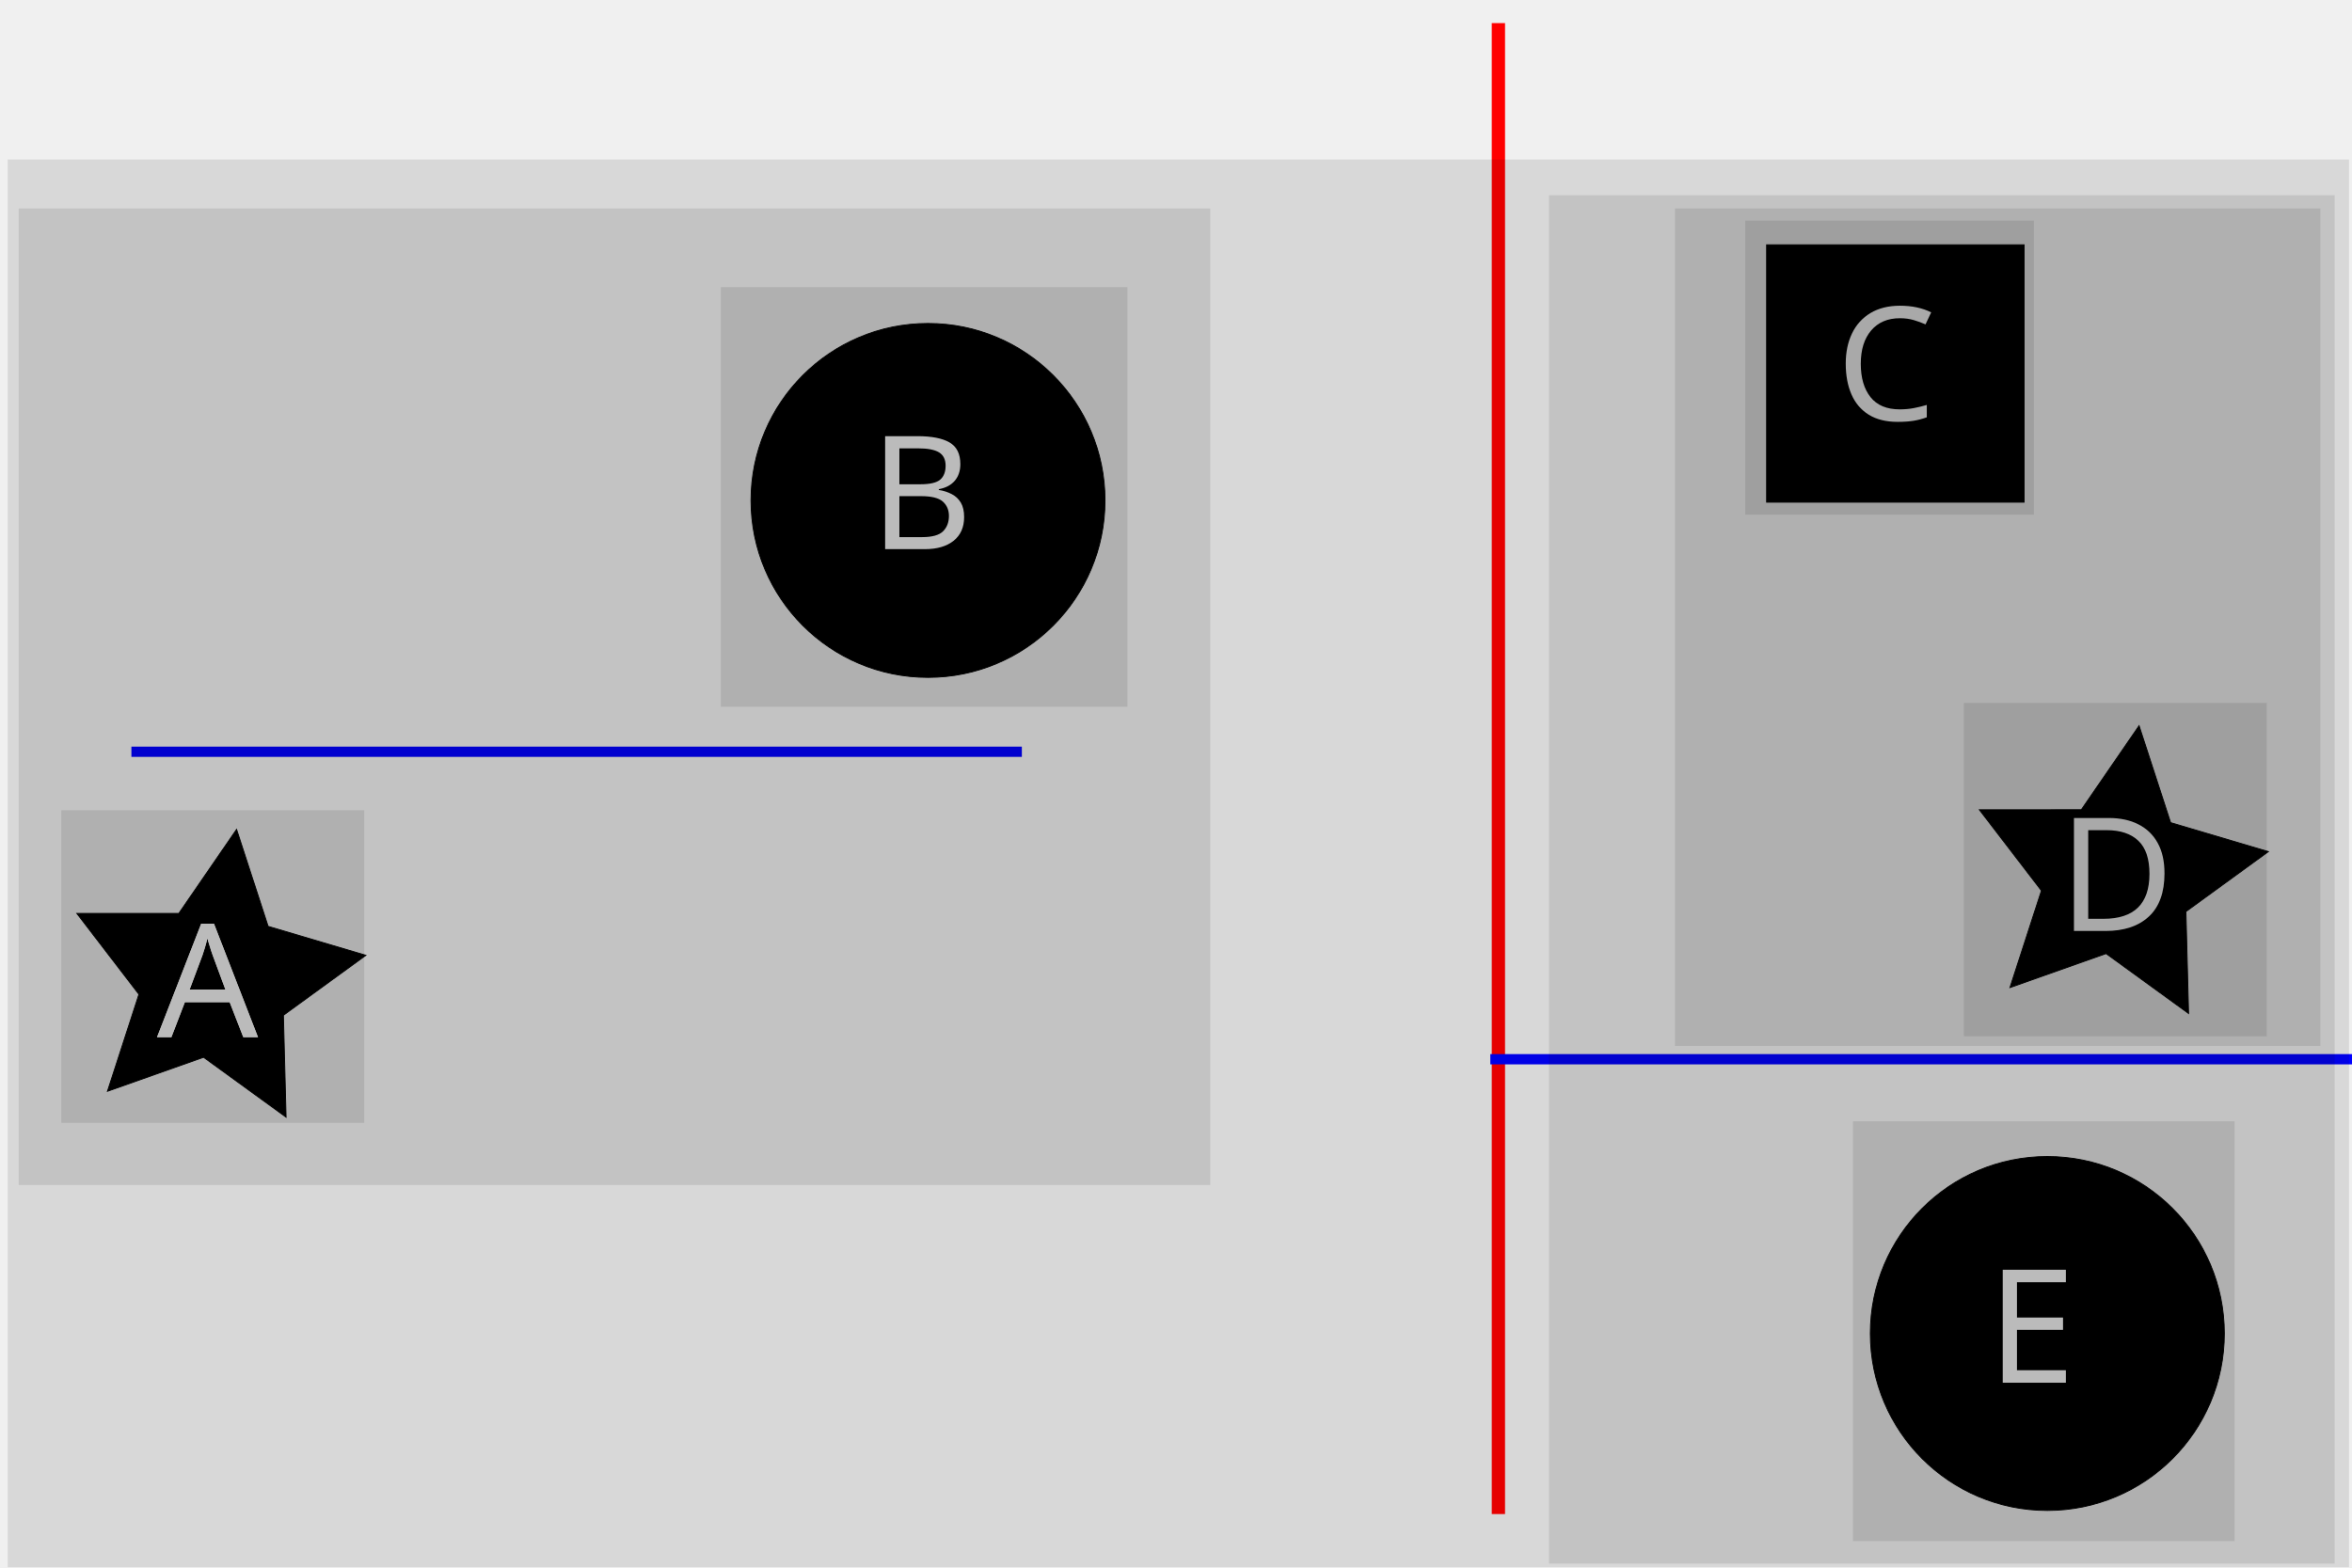
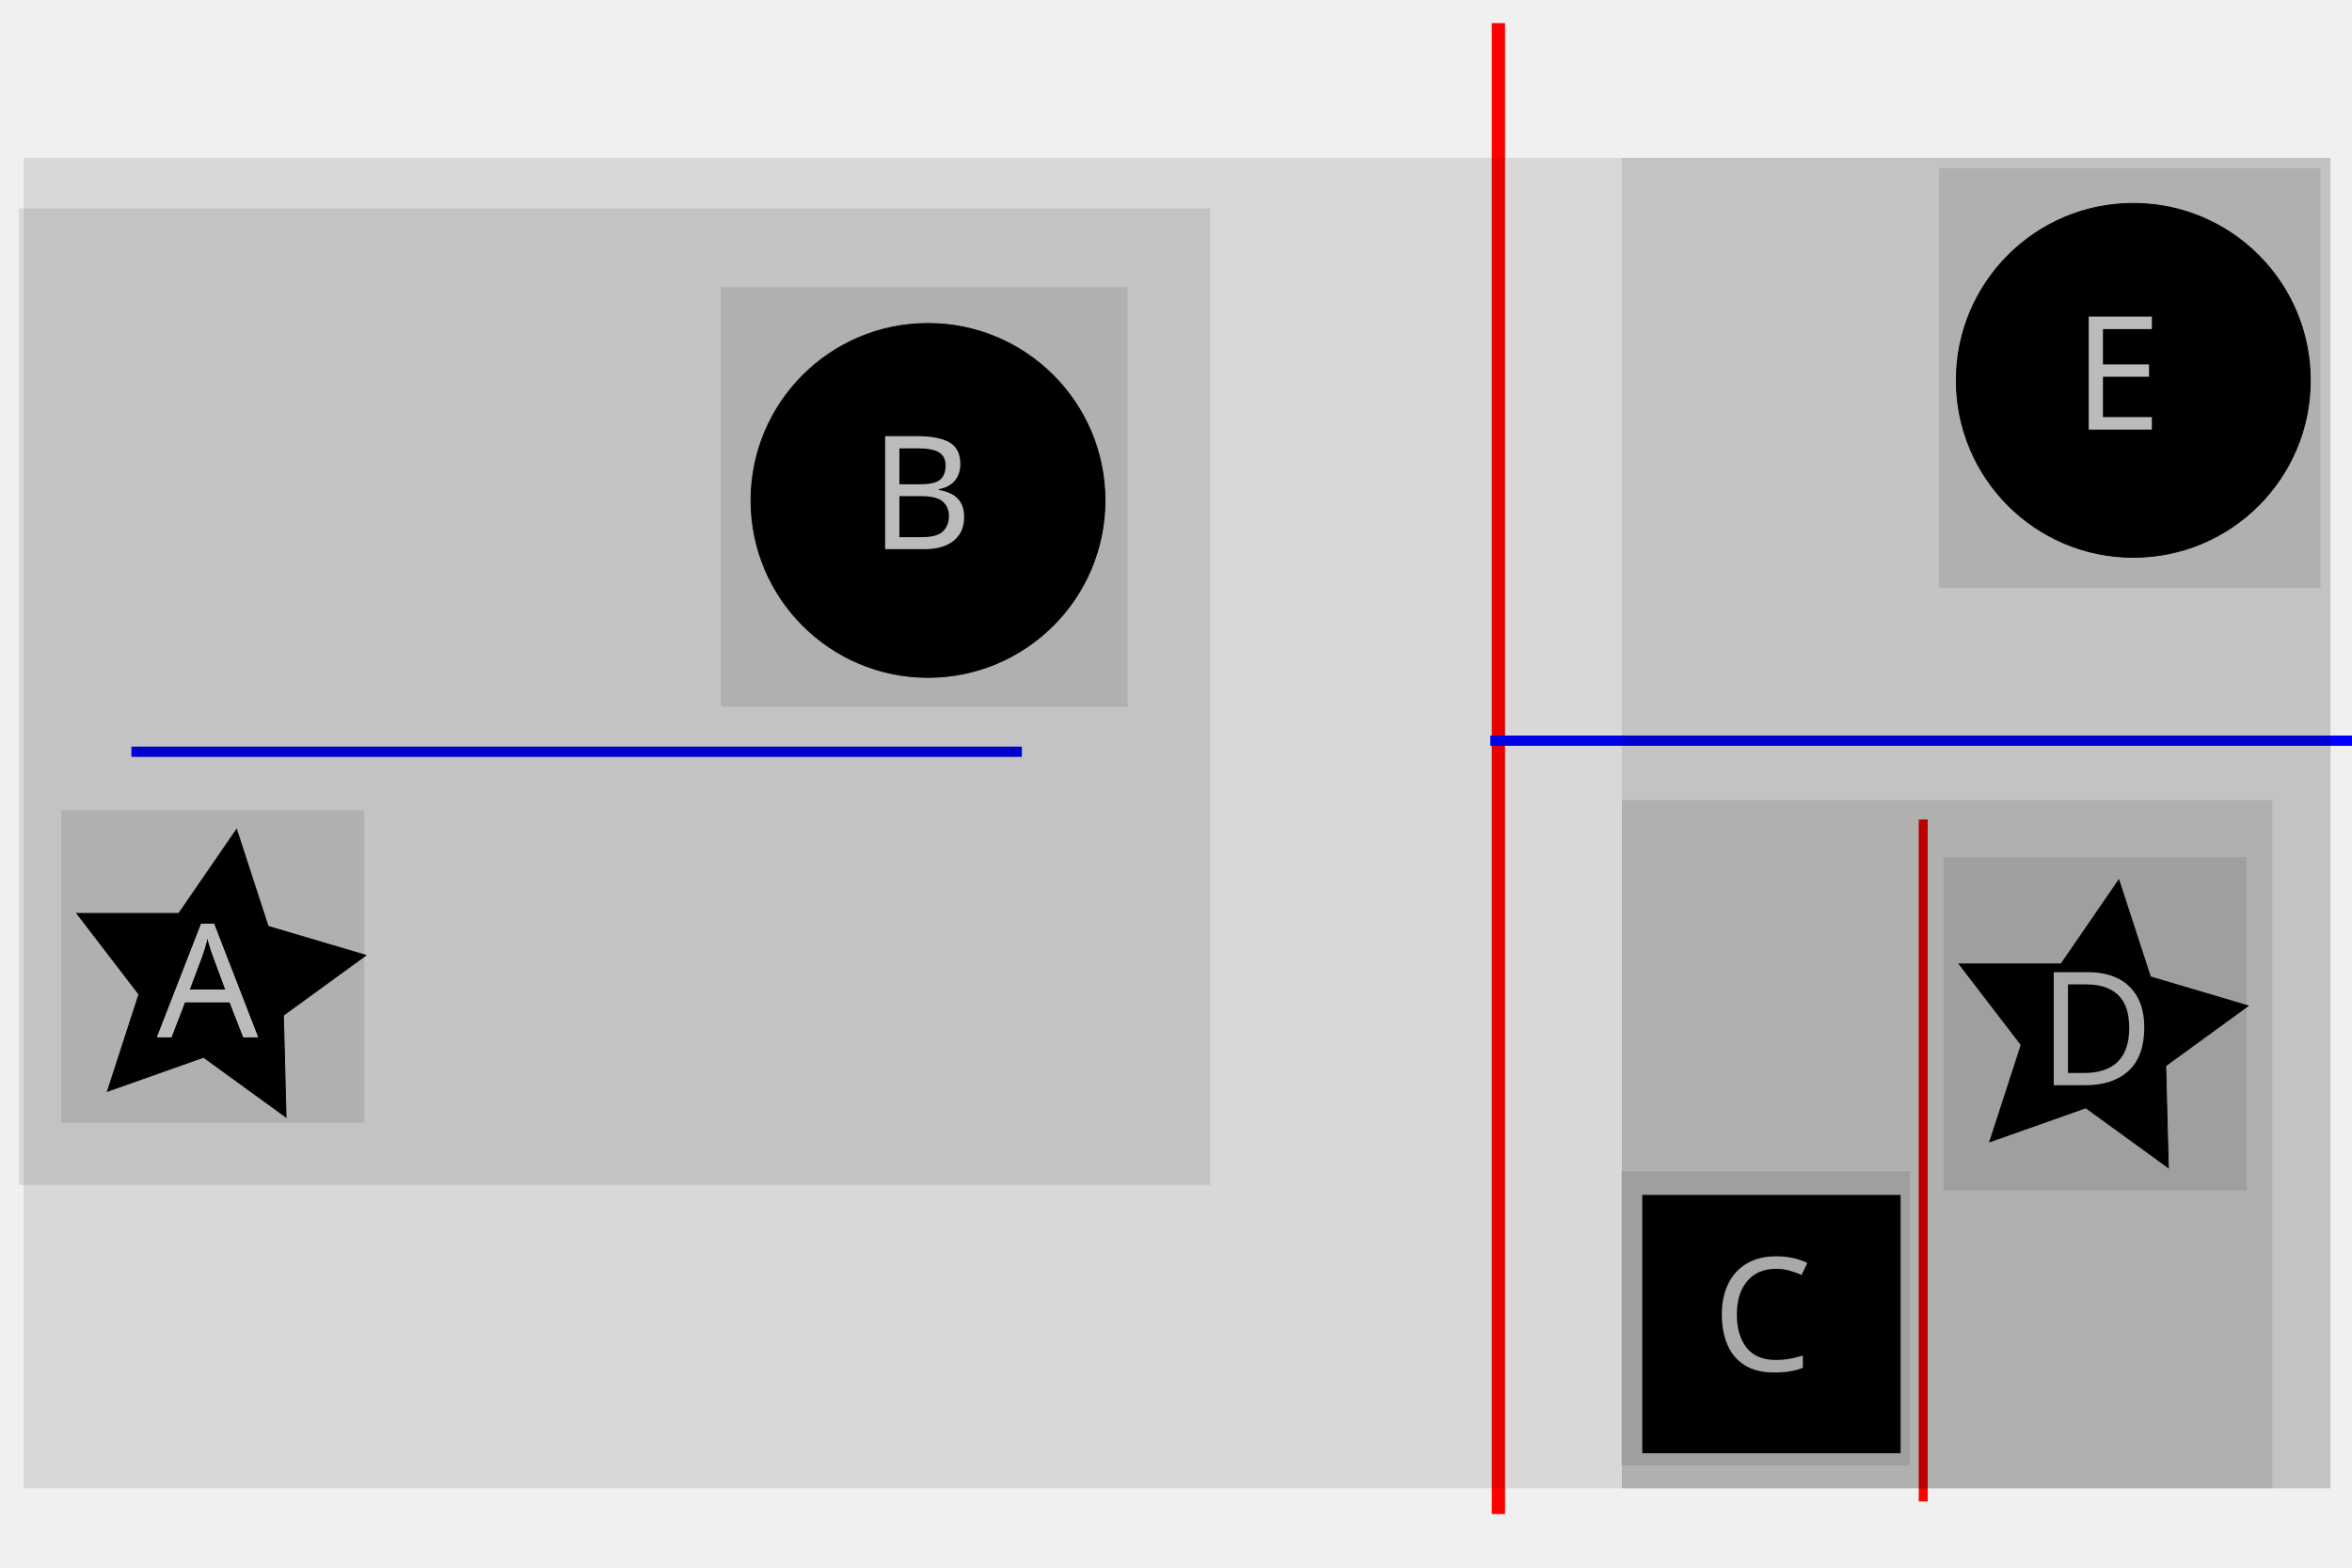
<svg xmlns="http://www.w3.org/2000/svg" width="1500mm" height="1000mm" viewBox="0 0 5314.961 3543.307" id="svg2" version="1.1">
  <defs id="defs4" />
  <g id="layer1" transform="translate(0,2490.945)">
-     <rect style="opacity:1;fill:#000000;fill-opacity:1;stroke:#000000;stroke-width:2;stroke-miterlimit:4;stroke-dasharray:none;stroke-dashoffset:0;stroke-opacity:1" id="rect4138" width="581.848" height="581.848" x="3992.123" y="-1937.689" />
+     <rect style="opacity:1;fill:#000000;fill-opacity:1;stroke:#000000;stroke-width:2;stroke-miterlimit:4;stroke-dasharray:none;stroke-dashoffset:0;stroke-opacity:1" id="rect4138" width="581.848" height="581.848" x="3712.123" y="210.882" />
    <path style="opacity:1;fill:#000000;fill-opacity:1;stroke:#000000;stroke-width:2;stroke-miterlimit:4;stroke-dasharray:none;stroke-dashoffset:0;stroke-opacity:1" id="path4144" d="M 646.498,34.128 460.001,-101.239 242.762,-24.349 313.873,-243.549 173.616,-426.396 l 230.446,-0.106 130.556,-189.895 71.312,219.134 220.945,65.485 -186.372,135.538 z" />
    <circle style="opacity:1;fill:#000000;fill-opacity:1;stroke:#000000;stroke-width:2;stroke-miterlimit:4;stroke-dasharray:none;stroke-dashoffset:0;stroke-opacity:1" id="path4146" cx="2097.077" cy="-1359.882" r="400.02" />
-     <circle r="400.02" cy="523.042" cx="4626.498" id="circle4152" style="opacity:1;fill:#000000;fill-opacity:1;stroke:#000000;stroke-width:2;stroke-miterlimit:4;stroke-dasharray:none;stroke-dashoffset:0;stroke-opacity:1" />
+     <circle r="400.02" cy="-1631.244" cx="4820.784" id="circle4152" style="opacity:1;fill:#000000;fill-opacity:1;stroke:#000000;stroke-width:2;stroke-miterlimit:4;stroke-dasharray:none;stroke-dashoffset:0;stroke-opacity:1" />
    <path style="fill:#000000;fill-opacity:1;fill-rule:evenodd;stroke:#ff0000;stroke-width:30;stroke-linecap:butt;stroke-linejoin:miter;stroke-miterlimit:4;stroke-dasharray:none;stroke-opacity:1" d="m 3386.031,-2438.725 0,3369.869" id="path4198" />
-     <path d="m 4945.707,-200.227 -186.496,-135.367 -217.24,76.89 71.111,-219.199 -140.257,-182.847 230.446,-0.106 130.556,-189.895 71.312,219.134 220.945,65.485 -186.372,135.538 z" id="path4864" style="opacity:1;fill:#000000;fill-opacity:1;stroke:#000000;stroke-width:2;stroke-miterlimit:4;stroke-dasharray:none;stroke-dashoffset:0;stroke-opacity:1" />
+     <path d="m 4899.993,148.344 -186.496,-135.367 -217.24,76.89 71.111,-219.199 -140.257,-182.847 230.446,-0.106 130.556,-189.895 71.312,219.134 220.945,65.485 -186.372,135.538 z" id="path4864" style="opacity:1;fill:#000000;fill-opacity:1;stroke:#000000;stroke-width:2;stroke-miterlimit:4;stroke-dasharray:none;stroke-dashoffset:0;stroke-opacity:1" />
    <text xml:space="preserve" style="font-style:normal;font-weight:normal;font-size:357.675px;line-height:1000%;font-family:sans-serif;letter-spacing:0px;word-spacing:0px;fill:#ffffff;fill-opacity:1;stroke:none;stroke-width:1px;stroke-linecap:butt;stroke-linejoin:miter;stroke-opacity:1" x="354.822" y="-146.718" id="text4870">
      <tspan id="tspan4872" x="354.822" y="-146.718">A</tspan>
    </text>
    <text id="text4874" y="-146.718" x="354.822" style="font-style:normal;font-weight:normal;font-size:357.675px;line-height:1000%;font-family:sans-serif;letter-spacing:0px;word-spacing:0px;fill:#ffffff;fill-opacity:1;stroke:none;stroke-width:1px;stroke-linecap:butt;stroke-linejoin:miter;stroke-opacity:1" xml:space="preserve">
      <tspan y="-146.718" x="354.822" id="tspan4876">A</tspan>
    </text>
    <text xml:space="preserve" style="font-style:normal;font-weight:normal;font-size:357.675px;line-height:1000%;font-family:sans-serif;letter-spacing:0px;word-spacing:0px;fill:#ffffff;fill-opacity:1;stroke:none;stroke-width:1px;stroke-linecap:butt;stroke-linejoin:miter;stroke-opacity:1" x="1965.536" y="-1249.743" id="text4878">
      <tspan id="tspan4880" x="1965.536" y="-1249.743">B</tspan>
    </text>
-     <text id="text4882" y="-1541.003" x="4149.107" style="font-style:normal;font-weight:normal;font-size:357.675px;line-height:1000%;font-family:sans-serif;letter-spacing:0px;word-spacing:0px;fill:#ffffff;fill-opacity:1;stroke:none;stroke-width:1px;stroke-linecap:butt;stroke-linejoin:miter;stroke-opacity:1" xml:space="preserve">
-       <tspan y="-1541.003" x="4149.107" id="tspan4884">C</tspan>
+     <text id="text4882" y="607.568" x="3869.107" style="font-style:normal;font-weight:normal;font-size:357.675px;line-height:1000%;font-family:sans-serif;letter-spacing:0px;word-spacing:0px;fill:#ffffff;fill-opacity:1;stroke:none;stroke-width:1px;stroke-linecap:butt;stroke-linejoin:miter;stroke-opacity:1" xml:space="preserve">
+       <tspan y="607.568" x="3869.107" id="tspan4884">C</tspan>
    </text>
-     <text xml:space="preserve" style="font-style:normal;font-weight:normal;font-size:357.675px;line-height:1000%;font-family:sans-serif;letter-spacing:0px;word-spacing:0px;fill:#ffffff;fill-opacity:1;stroke:none;stroke-width:1px;stroke-linecap:butt;stroke-linejoin:miter;stroke-opacity:1" x="4651.964" y="-386.718" id="text4886">
-       <tspan id="tspan4888" x="4651.964" y="-386.718">D</tspan>
+     <text xml:space="preserve" style="font-style:normal;font-weight:normal;font-size:357.675px;line-height:1000%;font-family:sans-serif;letter-spacing:0px;word-spacing:0px;fill:#ffffff;fill-opacity:1;stroke:none;stroke-width:1px;stroke-linecap:butt;stroke-linejoin:miter;stroke-opacity:1" x="4606.25" y="-38.146" id="text4886">
+       <tspan id="tspan4888" x="4606.25" y="-38.146">D</tspan>
    </text>
-     <text id="text4890" y="634.305" x="4491.001" style="font-style:normal;font-weight:normal;font-size:357.675px;line-height:1000%;font-family:sans-serif;letter-spacing:0px;word-spacing:0px;fill:#ffffff;fill-opacity:1;stroke:none;stroke-width:1px;stroke-linecap:butt;stroke-linejoin:miter;stroke-opacity:1" xml:space="preserve">
-       <tspan y="634.305" x="4491.001" id="tspan4892">E</tspan>
+     <text id="text4890" y="-1519.981" x="4685.287" style="font-style:normal;font-weight:normal;font-size:357.675px;line-height:1000%;font-family:sans-serif;letter-spacing:0px;word-spacing:0px;fill:#ffffff;fill-opacity:1;stroke:none;stroke-width:1px;stroke-linecap:butt;stroke-linejoin:miter;stroke-opacity:1" xml:space="preserve">
+       <tspan y="-1519.981" x="4685.287" id="tspan4892">E</tspan>
    </text>
    <path id="path4896" d="m 2309.149,-791.83 -2012.224,0" style="fill:#ff0000;fill-opacity:1;fill-rule:evenodd;stroke:#0000ff;stroke-width:23.182;stroke-linecap:butt;stroke-linejoin:miter;stroke-miterlimit:4;stroke-dasharray:none;stroke-opacity:1" />
-     <path style="fill:#ff0000;fill-opacity:1;fill-rule:evenodd;stroke:#0000ff;stroke-width:23.182;stroke-linecap:butt;stroke-linejoin:miter;stroke-miterlimit:4;stroke-dasharray:none;stroke-opacity:1" d="m 5380.013,-96.845 -2012.224,0" id="path4898" />
+     <path style="fill:#ff0000;fill-opacity:1;fill-rule:evenodd;stroke:#0000ff;stroke-width:23.182;stroke-linecap:butt;stroke-linejoin:miter;stroke-miterlimit:4;stroke-dasharray:none;stroke-opacity:1" d="m 5380.013,-816.845 -2012.224,0" id="path4898" />
    <rect style="opacity:0.1;fill:#000000;fill-opacity:1;stroke:#000000;stroke-width:27.354;stroke-miterlimit:4;stroke-dasharray:none;stroke-dashoffset:0;stroke-opacity:1" id="rect4900" width="891.58" height="921.054" x="1642.512" y="-1828.243" />
    <rect y="-649.505" x="148.732" height="686.158" width="664.201" id="rect4902" style="opacity:0.1;fill:#000000;fill-opacity:1;stroke:#000000;stroke-width:20.378;stroke-miterlimit:4;stroke-dasharray:none;stroke-dashoffset:0;stroke-opacity:1" />
-     <rect style="opacity:0.1;fill:#000000;fill-opacity:1;stroke:#000000;stroke-width:26.506;stroke-miterlimit:4;stroke-dasharray:none;stroke-dashoffset:0;stroke-opacity:1" id="rect4904" width="835.86" height="922.467" x="4200.487" y="56.625" />
-     <rect y="-891.61" x="4448.273" height="732.289" width="663.538" id="rect4906" style="opacity:0.1;fill:#000000;fill-opacity:1;stroke:#000000;stroke-width:21.041;stroke-miterlimit:4;stroke-dasharray:none;stroke-dashoffset:0;stroke-opacity:1" />
-     <rect style="opacity:0.1;fill:#000000;fill-opacity:1;stroke:#000000;stroke-width:19.289;stroke-miterlimit:4;stroke-dasharray:none;stroke-dashoffset:0;stroke-opacity:1" id="rect4908" width="632.965" height="645.148" x="3953.504" y="-1982.513" />
+     <rect style="opacity:0.1;fill:#000000;fill-opacity:1;stroke:#000000;stroke-width:26.506;stroke-miterlimit:4;stroke-dasharray:none;stroke-dashoffset:0;stroke-opacity:1" id="rect4904" width="835.86" height="922.467" x="4394.773" y="-2097.661" />
+     <rect y="-543.039" x="4402.558" height="732.289" width="663.538" id="rect4906" style="opacity:0.1;fill:#000000;fill-opacity:1;stroke:#000000;stroke-width:21.041;stroke-miterlimit:4;stroke-dasharray:none;stroke-dashoffset:0;stroke-opacity:1" />
+     <rect style="opacity:0.1;fill:#000000;fill-opacity:1;stroke:#000000;stroke-width:19.289;stroke-miterlimit:4;stroke-dasharray:none;stroke-dashoffset:0;stroke-opacity:1" id="rect4908" width="632.965" height="645.148" x="3673.504" y="166.059" />
    <rect style="opacity:0.1;fill:#000000;fill-opacity:1;stroke:#000000;stroke-width:30;stroke-miterlimit:4;stroke-dasharray:none;stroke-dashoffset:0;stroke-opacity:1" id="rect4910" width="2662.857" height="2177.143" x="57.143" y="-2004.781" />
-     <rect style="opacity:0.1;fill:#000000;fill-opacity:1;stroke:#000000;stroke-width:30;stroke-miterlimit:4;stroke-dasharray:none;stroke-dashoffset:0;stroke-opacity:1" id="rect4912" width="1428.571" height="1862.857" x="3800" y="-2004.781" />
-     <rect style="opacity:0.1;fill:#000000;fill-opacity:1;stroke:#000000;stroke-width:30;stroke-miterlimit:4;stroke-dasharray:none;stroke-dashoffset:0;stroke-opacity:1" id="rect4918" width="1745.544" height="3062.782" x="3515.331" y="-2034.664" />
-     <rect style="opacity:0.1;fill:#000000;fill-opacity:1;stroke:#000000;stroke-width:30;stroke-miterlimit:4;stroke-dasharray:none;stroke-dashoffset:0;stroke-opacity:1" id="rect4920" width="5260.874" height="3151.676" x="32.325" y="-2115.477" />
+     <path id="path4162" d="m 4346.031,-638.725 0,1541.298" style="fill:#000000;fill-opacity:1;fill-rule:evenodd;stroke:#ff0000;stroke-width:20.289;stroke-linecap:butt;stroke-linejoin:miter;stroke-miterlimit:4;stroke-dasharray:none;stroke-opacity:1" />
+     <rect y="-673.333" x="3674.305" height="1537.104" width="1451.39" id="rect4166" style="opacity:0.1;fill:#000000;fill-opacity:1;stroke:#000000;stroke-width:18.61;stroke-miterlimit:4;stroke-dasharray:none;stroke-dashoffset:0;stroke-opacity:1" />
+     <rect style="opacity:0.1;fill:#000000;fill-opacity:1;stroke:#000000;stroke-width:26.989;stroke-miterlimit:4;stroke-dasharray:none;stroke-dashoffset:0;stroke-opacity:1" id="rect4168" width="1574.439" height="2980.154" x="3678.494" y="-2120.572" />
+     <rect y="-2109.716" x="77.922" height="2958.442" width="5164.156" id="rect4170" style="opacity:0.1;fill:#000000;fill-opacity:1;stroke:#000000;stroke-width:48.701;stroke-miterlimit:4;stroke-dasharray:none;stroke-dashoffset:0;stroke-opacity:1" />
  </g>
</svg>
